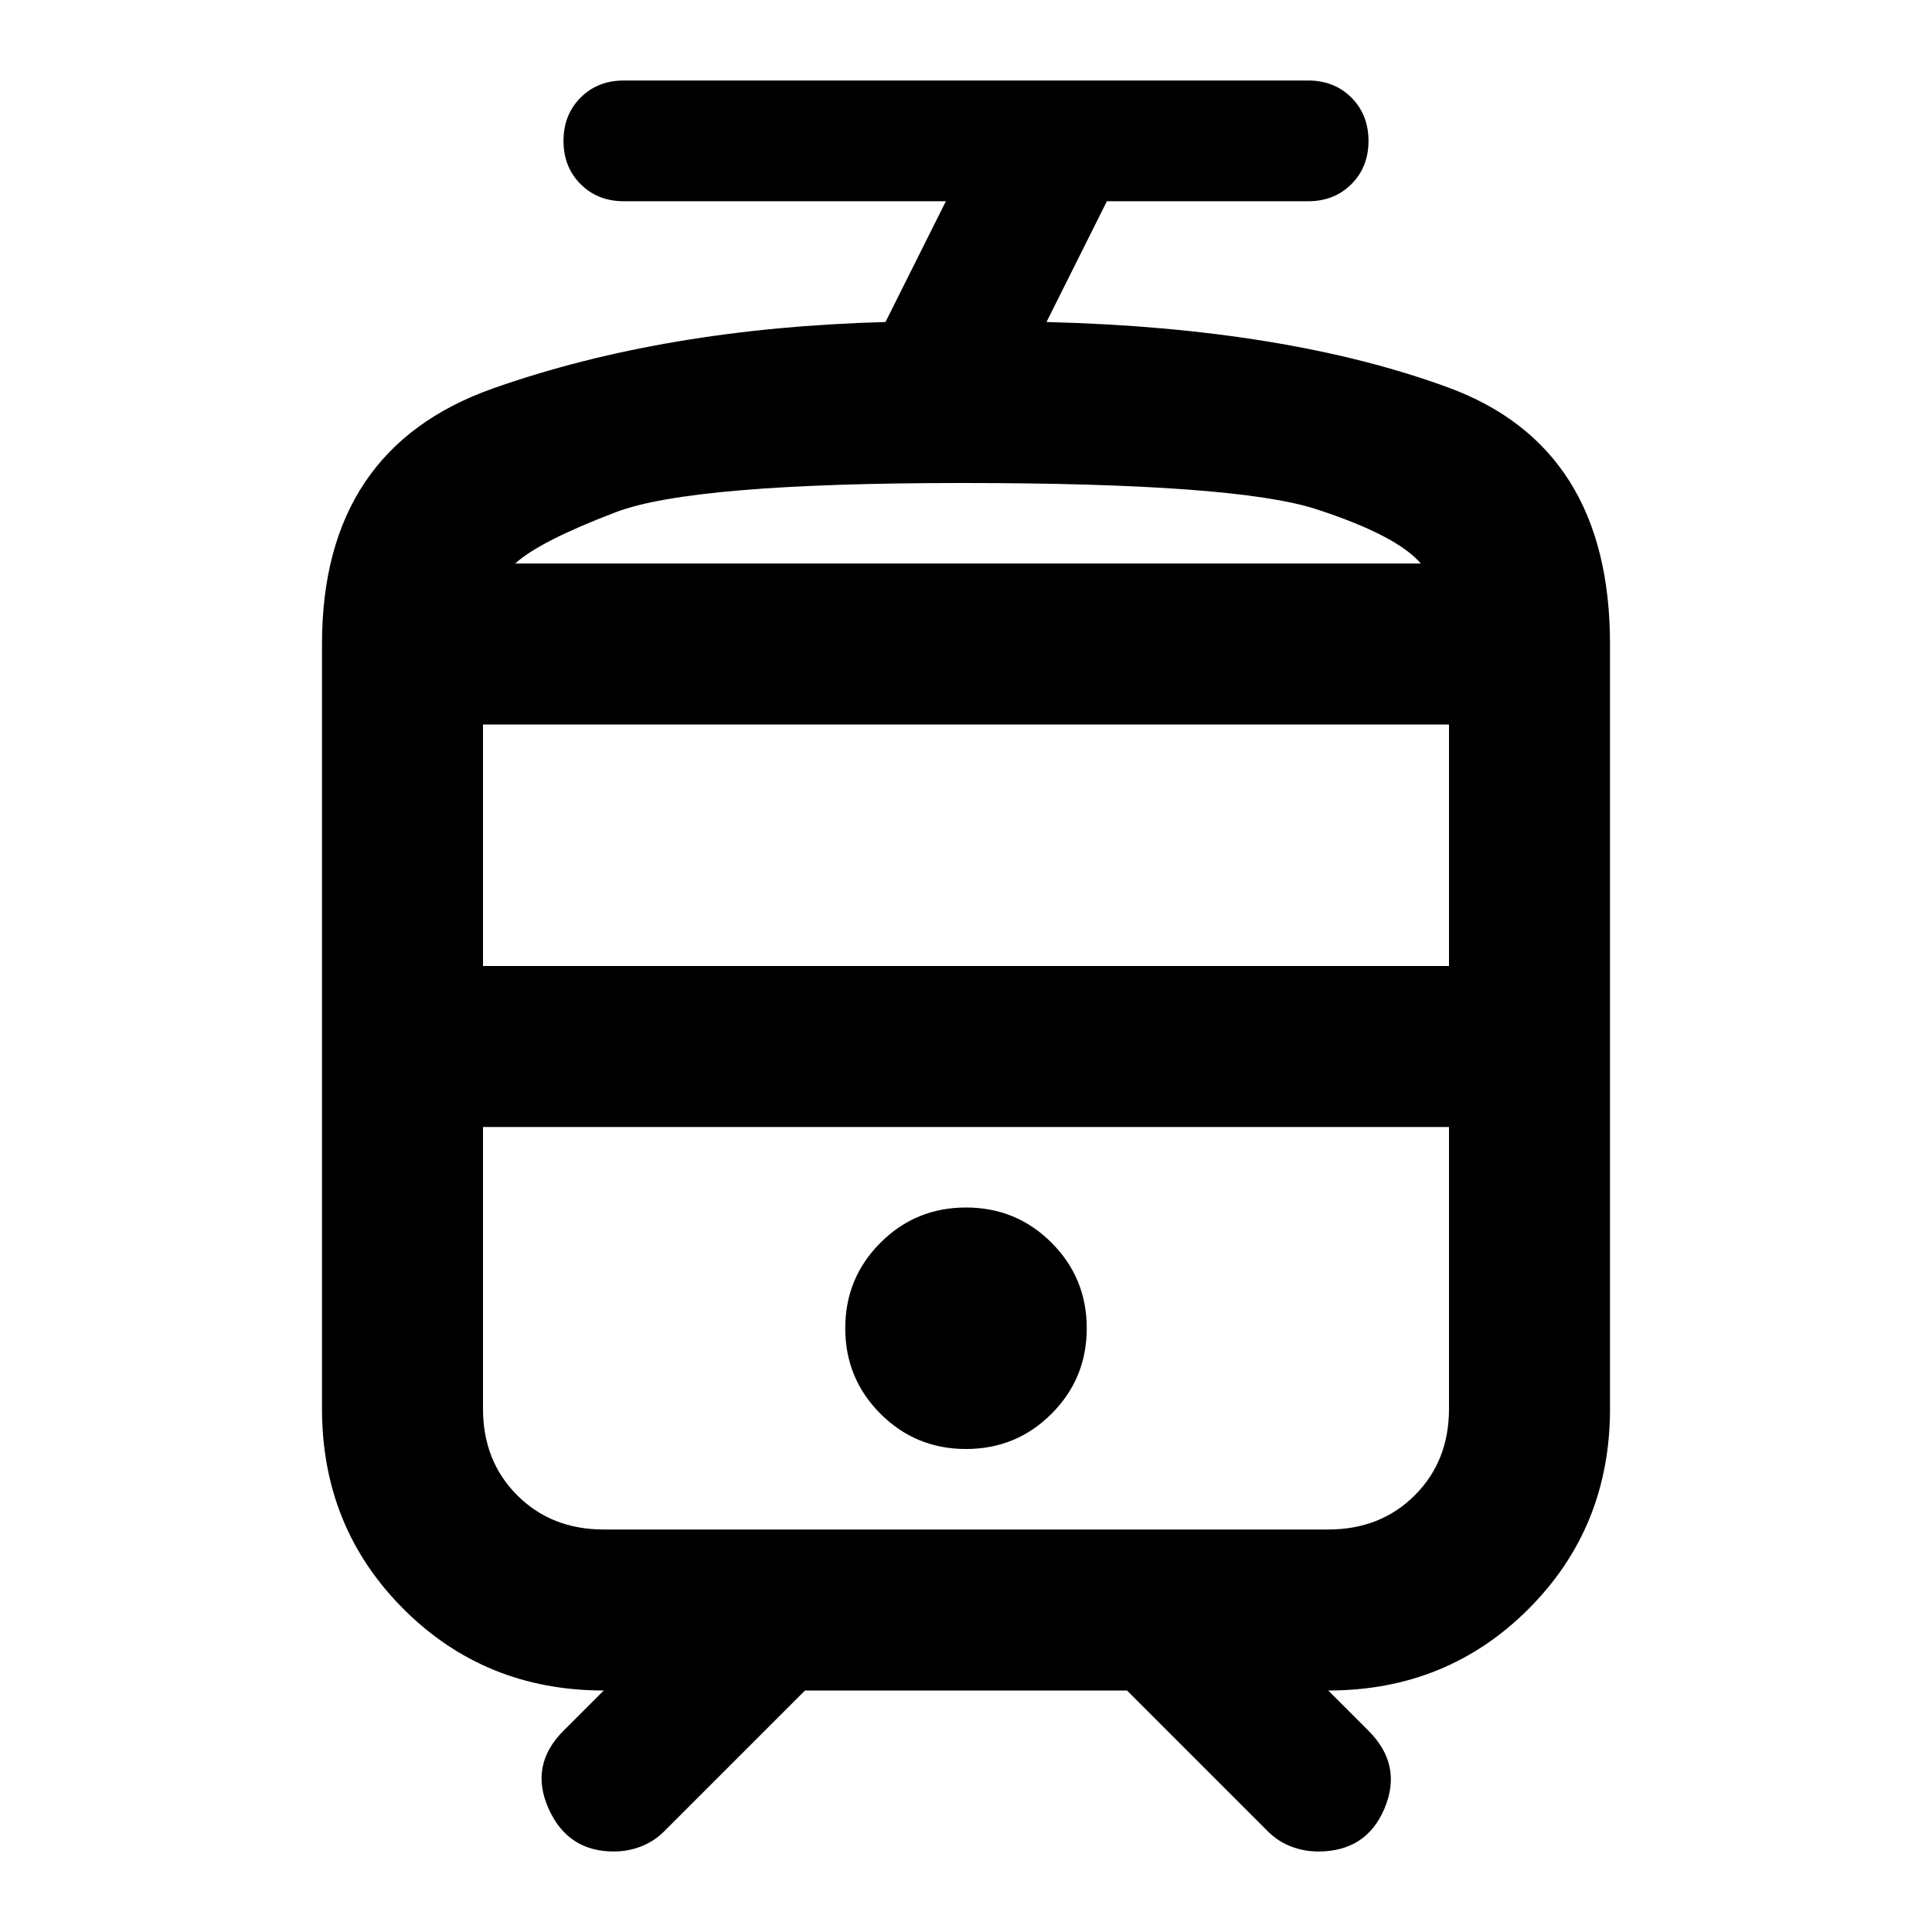
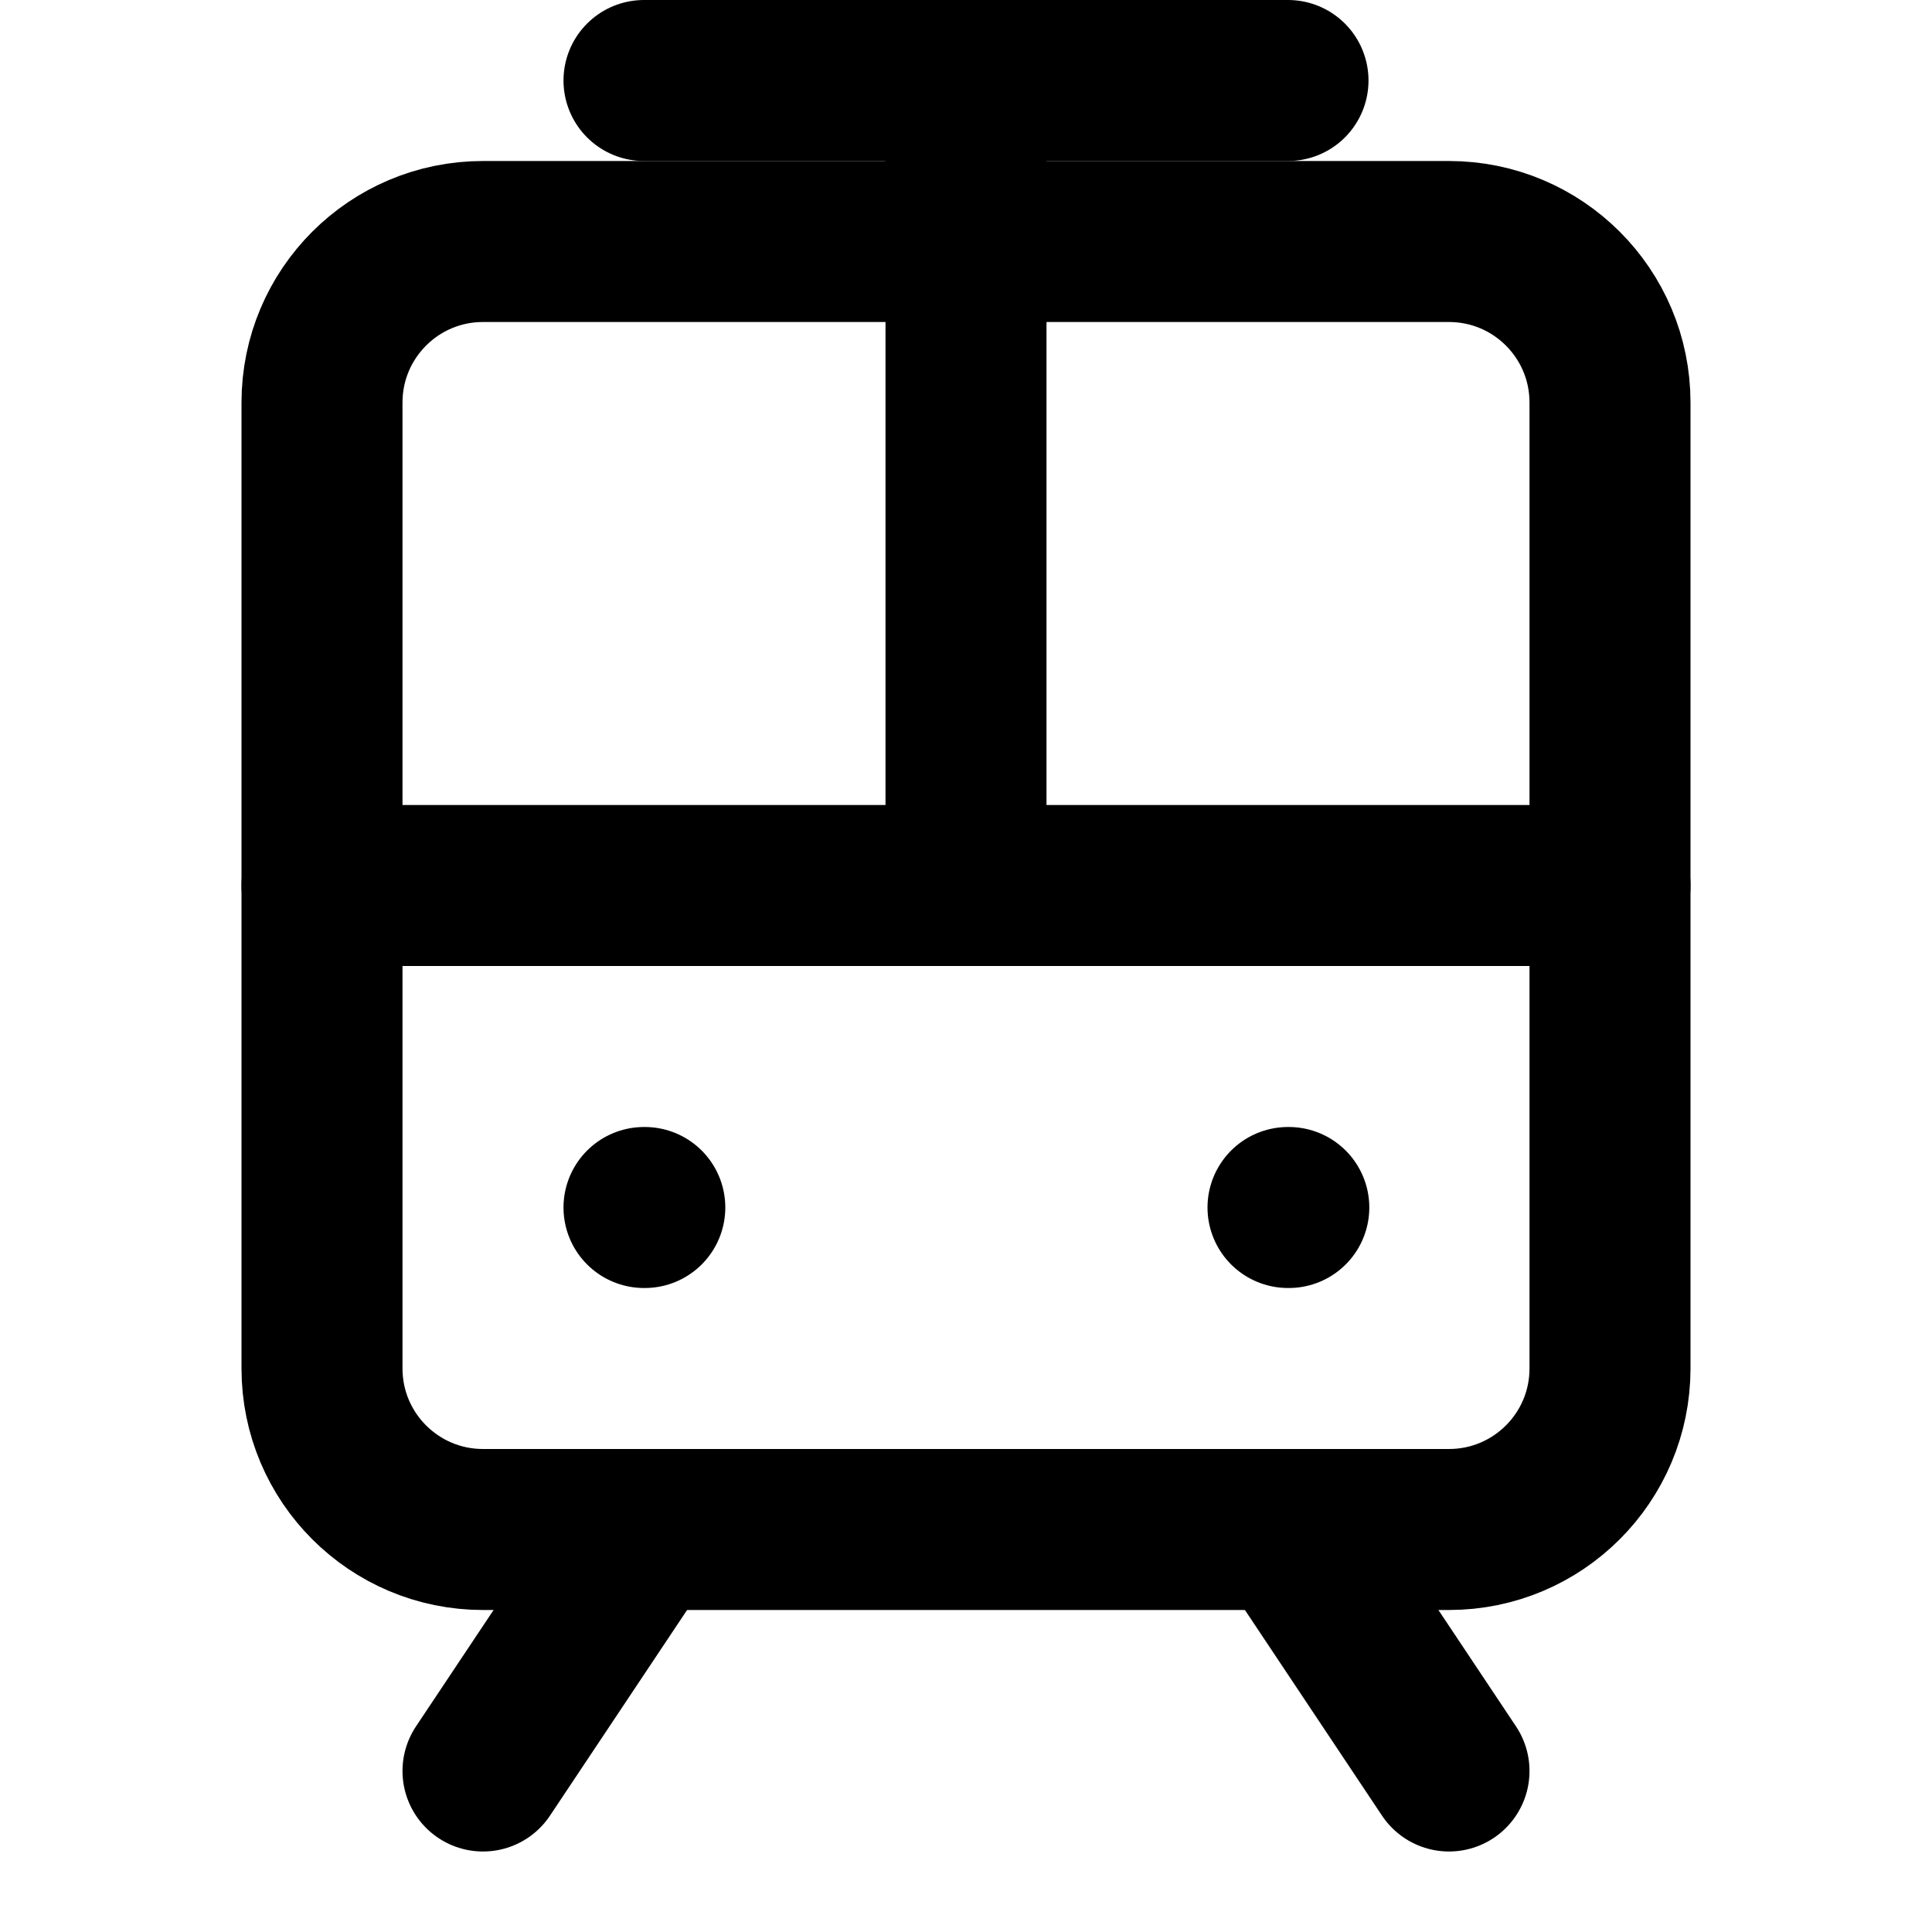
- <svg xmlns="http://www.w3.org/2000/svg" fill="currentColor" height="24" viewBox="0 -960 960 960" width="24">
-   <path d="M160-260v-380q0-97 85-127t195-33l30-60H310q-13 0-21.5-8.5T280-890q0-13 8.5-21.5T310-920h340q13 0 21.5 8.5T680-890q0 13-8.5 21.5T650-860H550l-30 60q119 3 199.5 32.5T800-640v380q0 59-40.5 99.5T660-120l20 20q17 17 8 38.5T655-40q-7 0-13.5-2.5T630-50l-70-70H400l-70 70q-5 5-11.5 7.5T305-40q-23 0-32.5-21.5T280-100l20-20q-59 0-99.5-40.5T160-260Zm500-140H240h480-60ZM480-240q25 0 42.5-17.5T540-300q0-25-17.5-42.5T480-360q-25 0-42.5 17.5T420-300q0 25 17.5 42.5T480-240Zm-2-440h228-450 222ZM240-480h480v-120H240v120Zm60 280h360q26 0 43-17t17-43v-140H240v140q0 26 17 43t43 17Zm178-520q-134 0-172 14.5T256-680h450q-12-14-52-27t-176-13Z" />
+ <svg xmlns="http://www.w3.org/2000/svg" width="24" height="24" viewBox="0 0 24 24" fill="none" stroke="currentColor" stroke-width="2" stroke-linecap="round" stroke-linejoin="round">
+   <rect width="16" height="16" x="4" y="3" rx="2" />
+   <path d="M4 11h16" />
+   <path d="M12 3v8" />
+   <path d="m8 19-2 3" />
+   <path d="m18 22-2-3" />
+   <path d="M8 15h.01" />
+   <path d="M16 15h.01" />
+   <path d="M12 3V1" />
+   <path d="M8 1h8" />
</svg>
